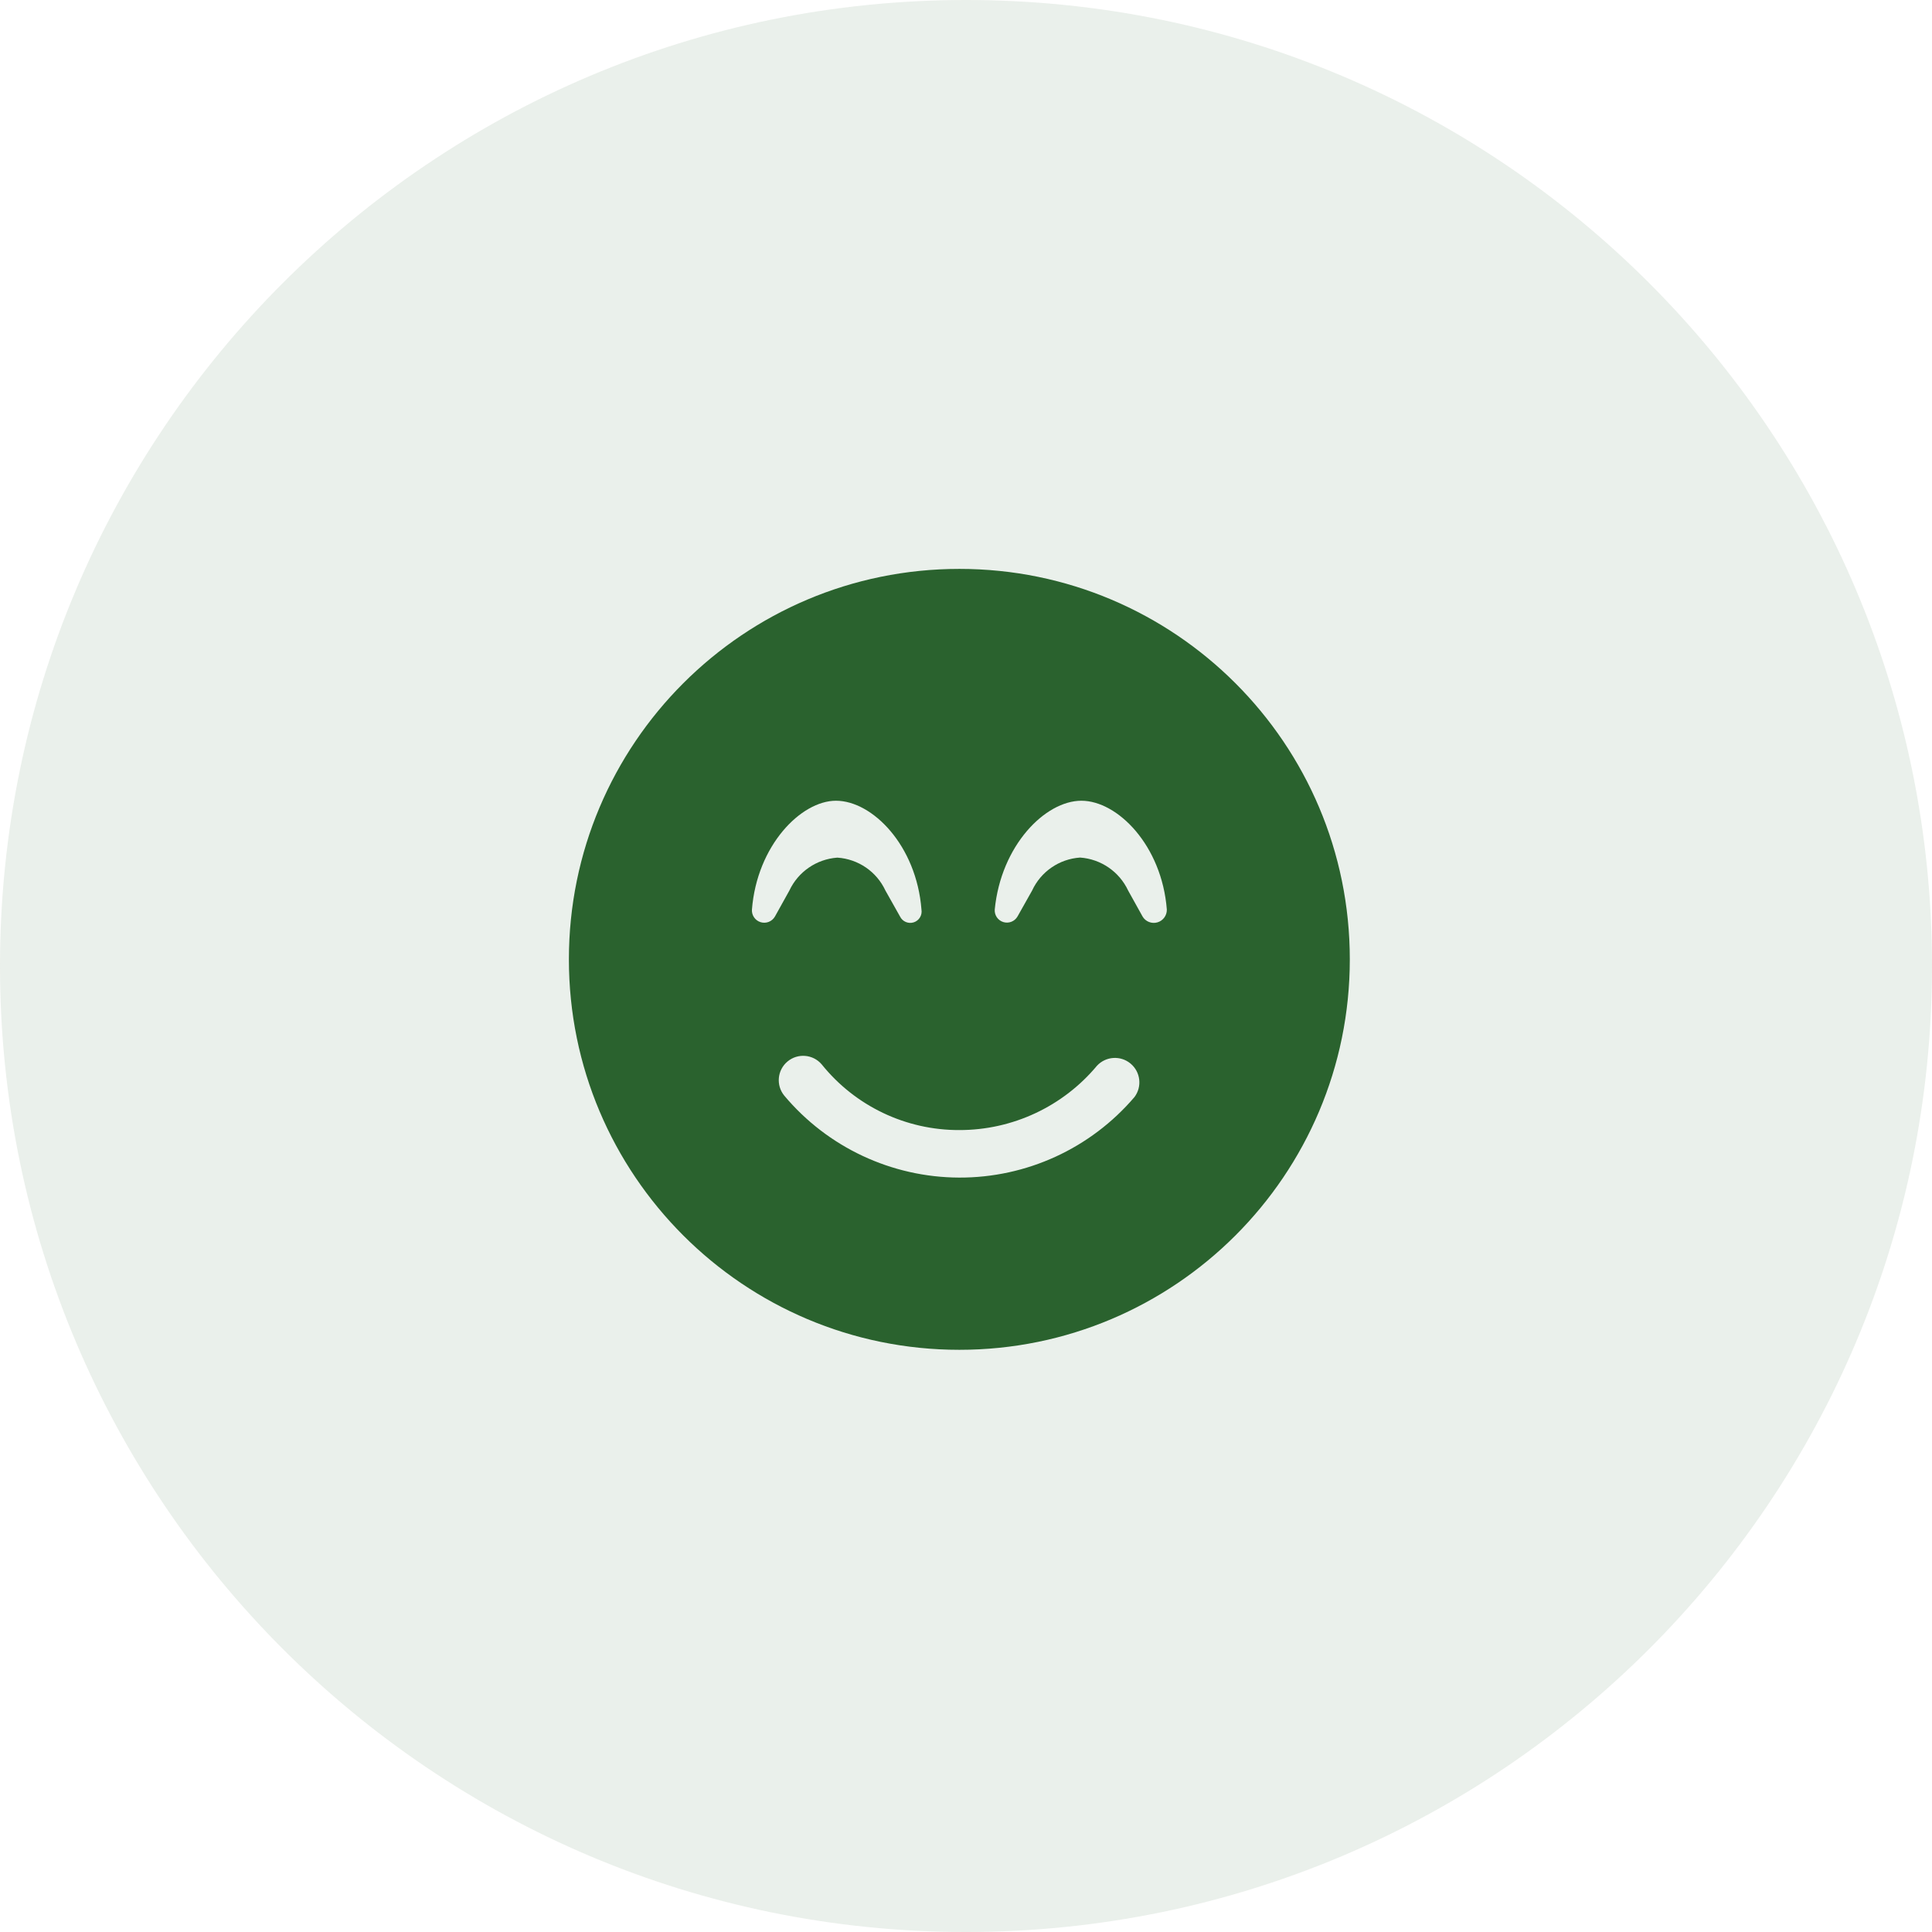
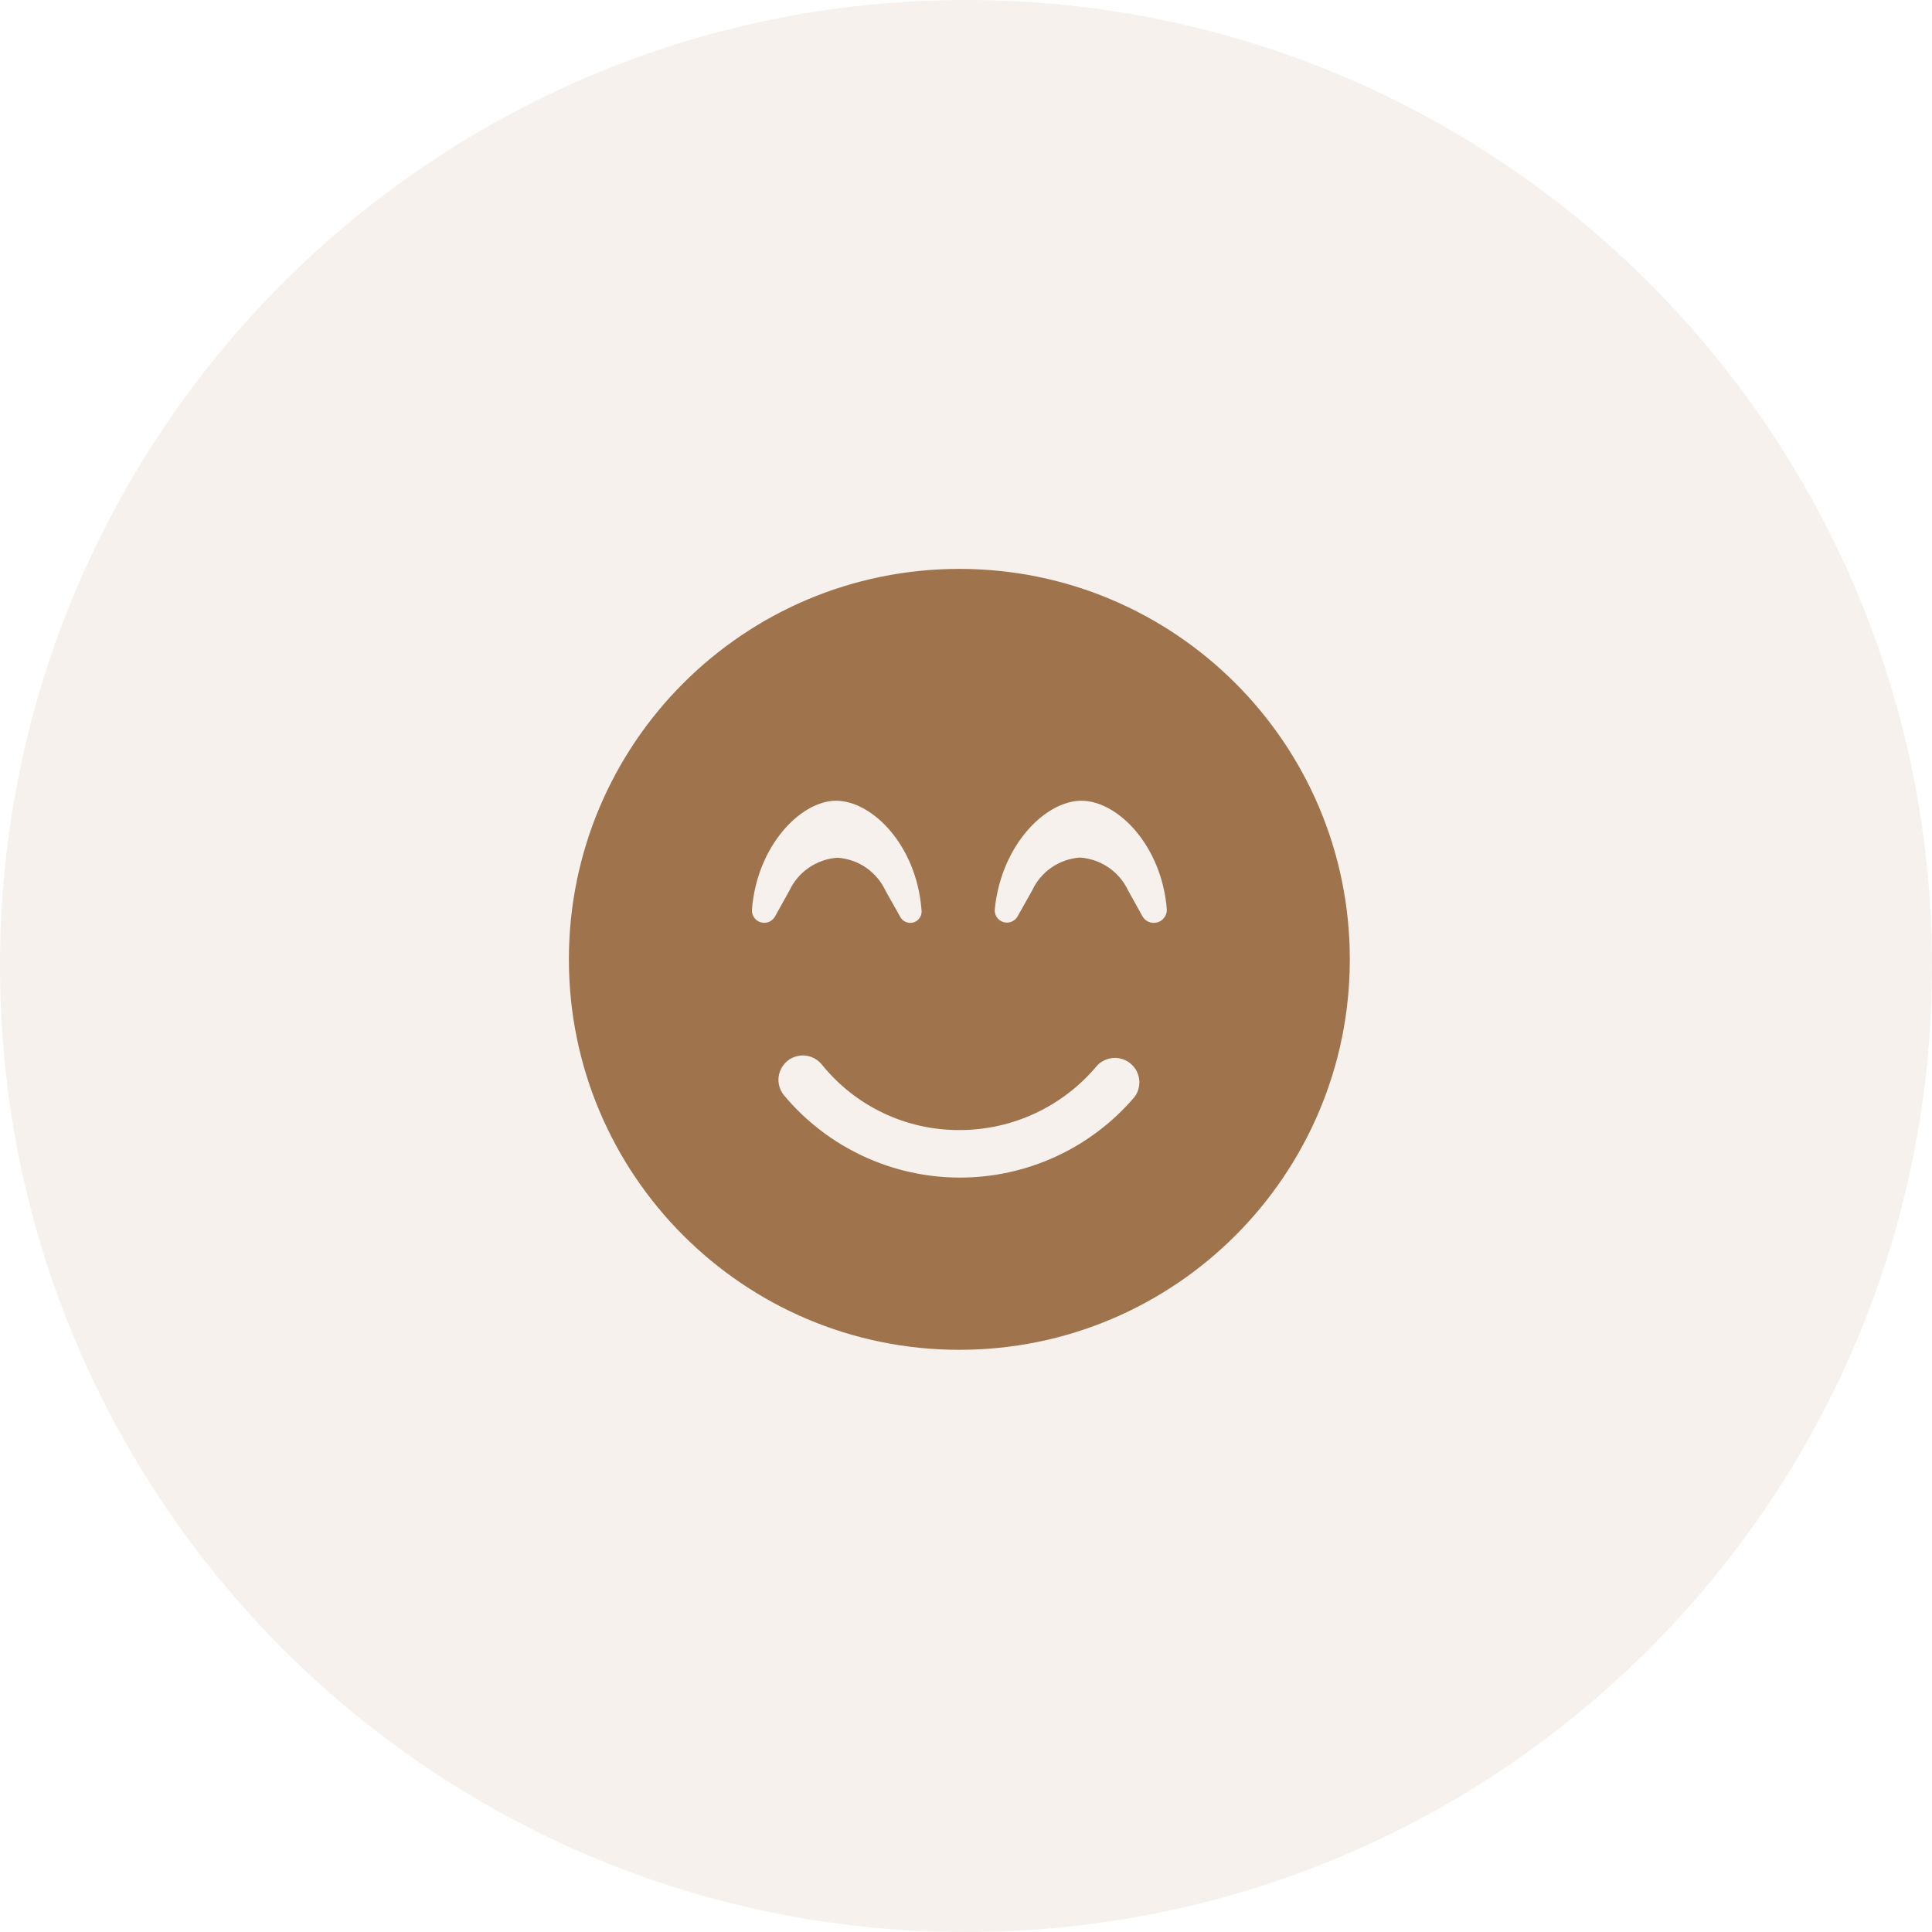
<svg xmlns="http://www.w3.org/2000/svg" width="100" height="100" viewBox="0 0 100 100">
-   <g id="Satisfaction" transform="translate(-900 -605)">
-     <circle id="Ellipse_4" data-name="Ellipse 4" cx="50" cy="50" r="50" transform="translate(900 605)" fill="#2a622e" opacity="0.1" />
-     <path id="_8665338_face_smile_beam_icon" data-name="8665338_face_smile_beam_icon" d="M20.21,0A20.21,20.21,0,1,0,40.42,20.21,20.209,20.209,0,0,0,20.21,0ZM9.474,17.637C9.734,14.313,12.016,12,13.823,12c1.884,0,4.168,2.309,4.426,5.635a.589.589,0,0,1-1.11.357l-.755-1.342a2.956,2.956,0,0,0-2.489-1.705,2.977,2.977,0,0,0-2.485,1.707l-.746,1.342A.638.638,0,0,1,9.474,17.637Zm19.8,9.7a11.869,11.869,0,0,1-18.126-.073,1.262,1.262,0,0,1,1.937-1.618,9.1,9.1,0,0,0,7.126,3.4,9.263,9.263,0,0,0,7.122-3.329A1.266,1.266,0,0,1,29.273,27.339Zm.418-9.347-.746-1.342a2.977,2.977,0,0,0-2.485-1.707,2.953,2.953,0,0,0-2.485,1.707l-.755,1.342a.632.632,0,0,1-1.179-.359C22.365,14.313,24.655,12,26.526,12s4.165,2.309,4.423,5.635A.676.676,0,0,1,29.692,17.992Z" transform="translate(929.446 634.446)" fill="#2a622e" />
+   <g transform="translate(-1600 535)">
+     <circle cx="50" cy="50" r="50" transform="translate(1600 -535)" fill="#9f734c" opacity="0.1" />
+     <path d="M20.21,0A20.21,20.21,0,1,0,40.42,20.21,20.21,20.21,0,0,0,20.21,0ZM9.474,17.637C9.734,14.313,12.016,12,13.823,12c1.884,0,4.168,2.309,4.426,5.635a.589.589,0,0,1-1.11.357l-.755-1.342a2.956,2.956,0,0,0-2.489-1.7,2.977,2.977,0,0,0-2.485,1.707l-.746,1.342a.638.638,0,0,1-1.19-.357Zm19.8,9.7a11.869,11.869,0,0,1-18.126-.073,1.262,1.262,0,1,1,1.937-1.618,9.1,9.1,0,0,0,7.126,3.4,9.263,9.263,0,0,0,7.122-3.329,1.266,1.266,0,0,1,1.94,1.622Zm.418-9.347-.746-1.342a2.977,2.977,0,0,0-2.485-1.707,2.953,2.953,0,0,0-2.485,1.707l-.755,1.342a.632.632,0,0,1-1.179-.359C22.365,14.313,24.655,12,26.526,12s4.165,2.309,4.423,5.635a.676.676,0,0,1-1.257.357Z" transform="translate(1629.446 -505.554)" fill="#9f734c" />
  </g>
</svg>
